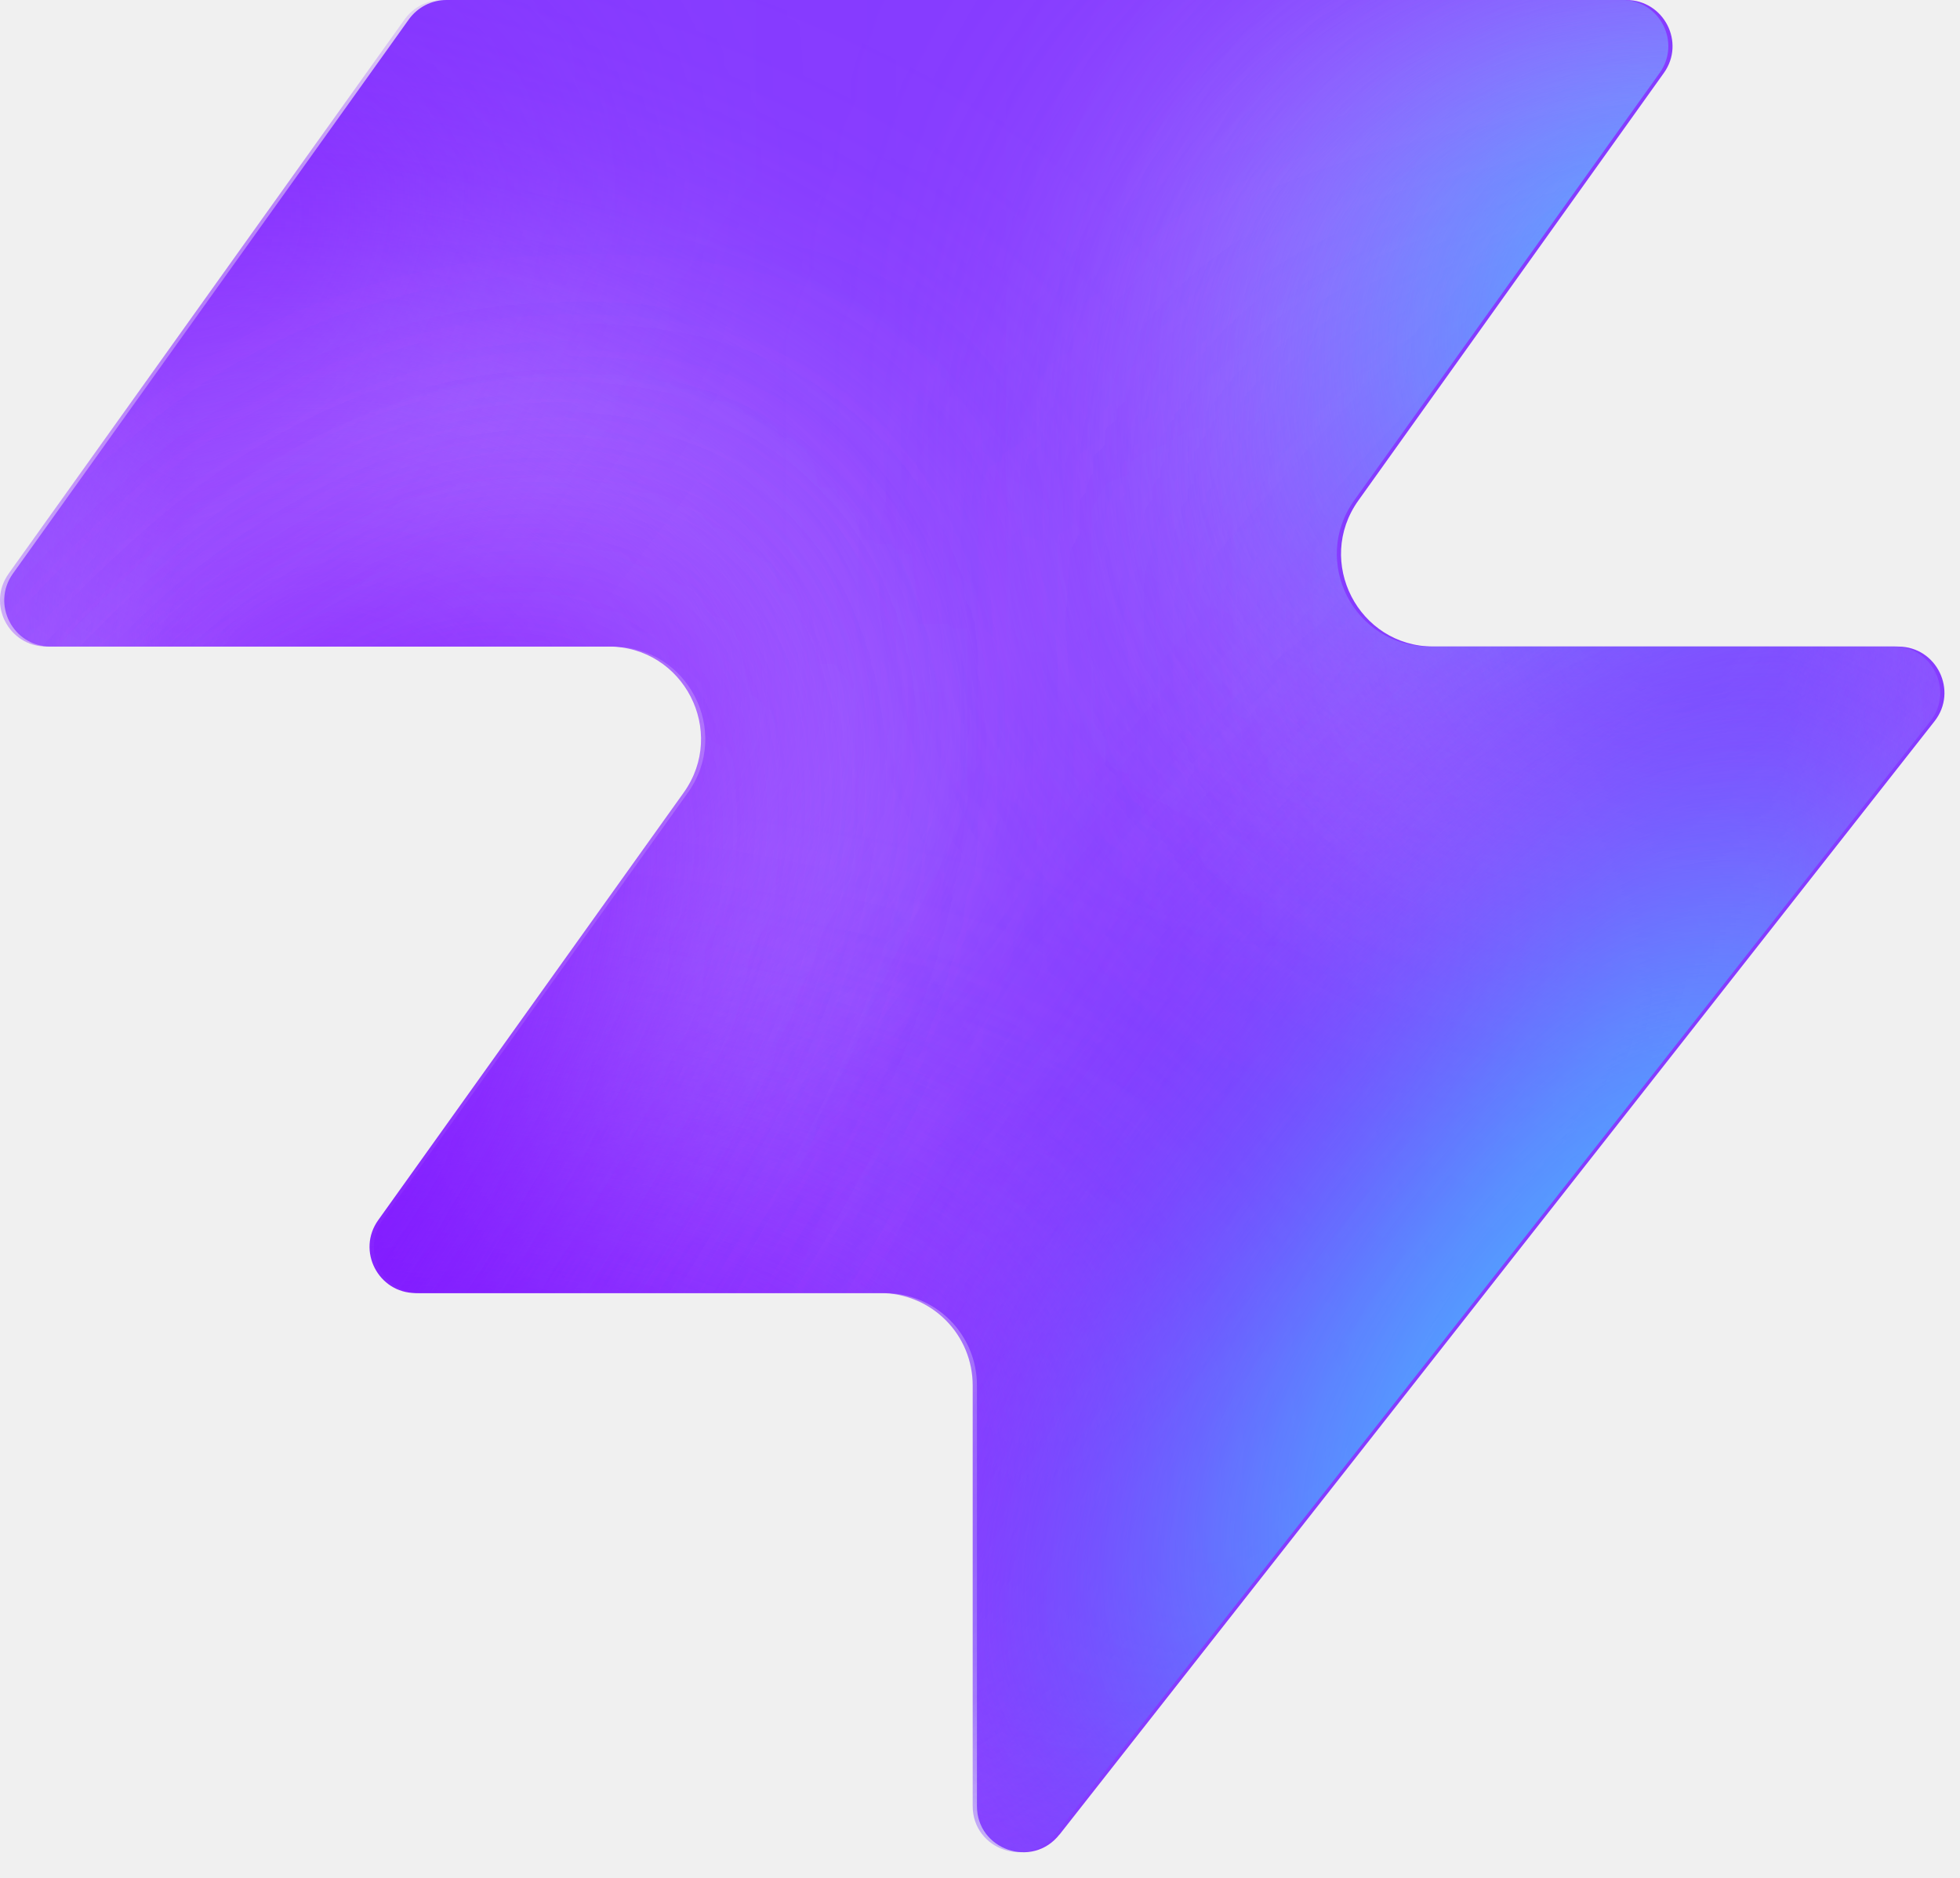
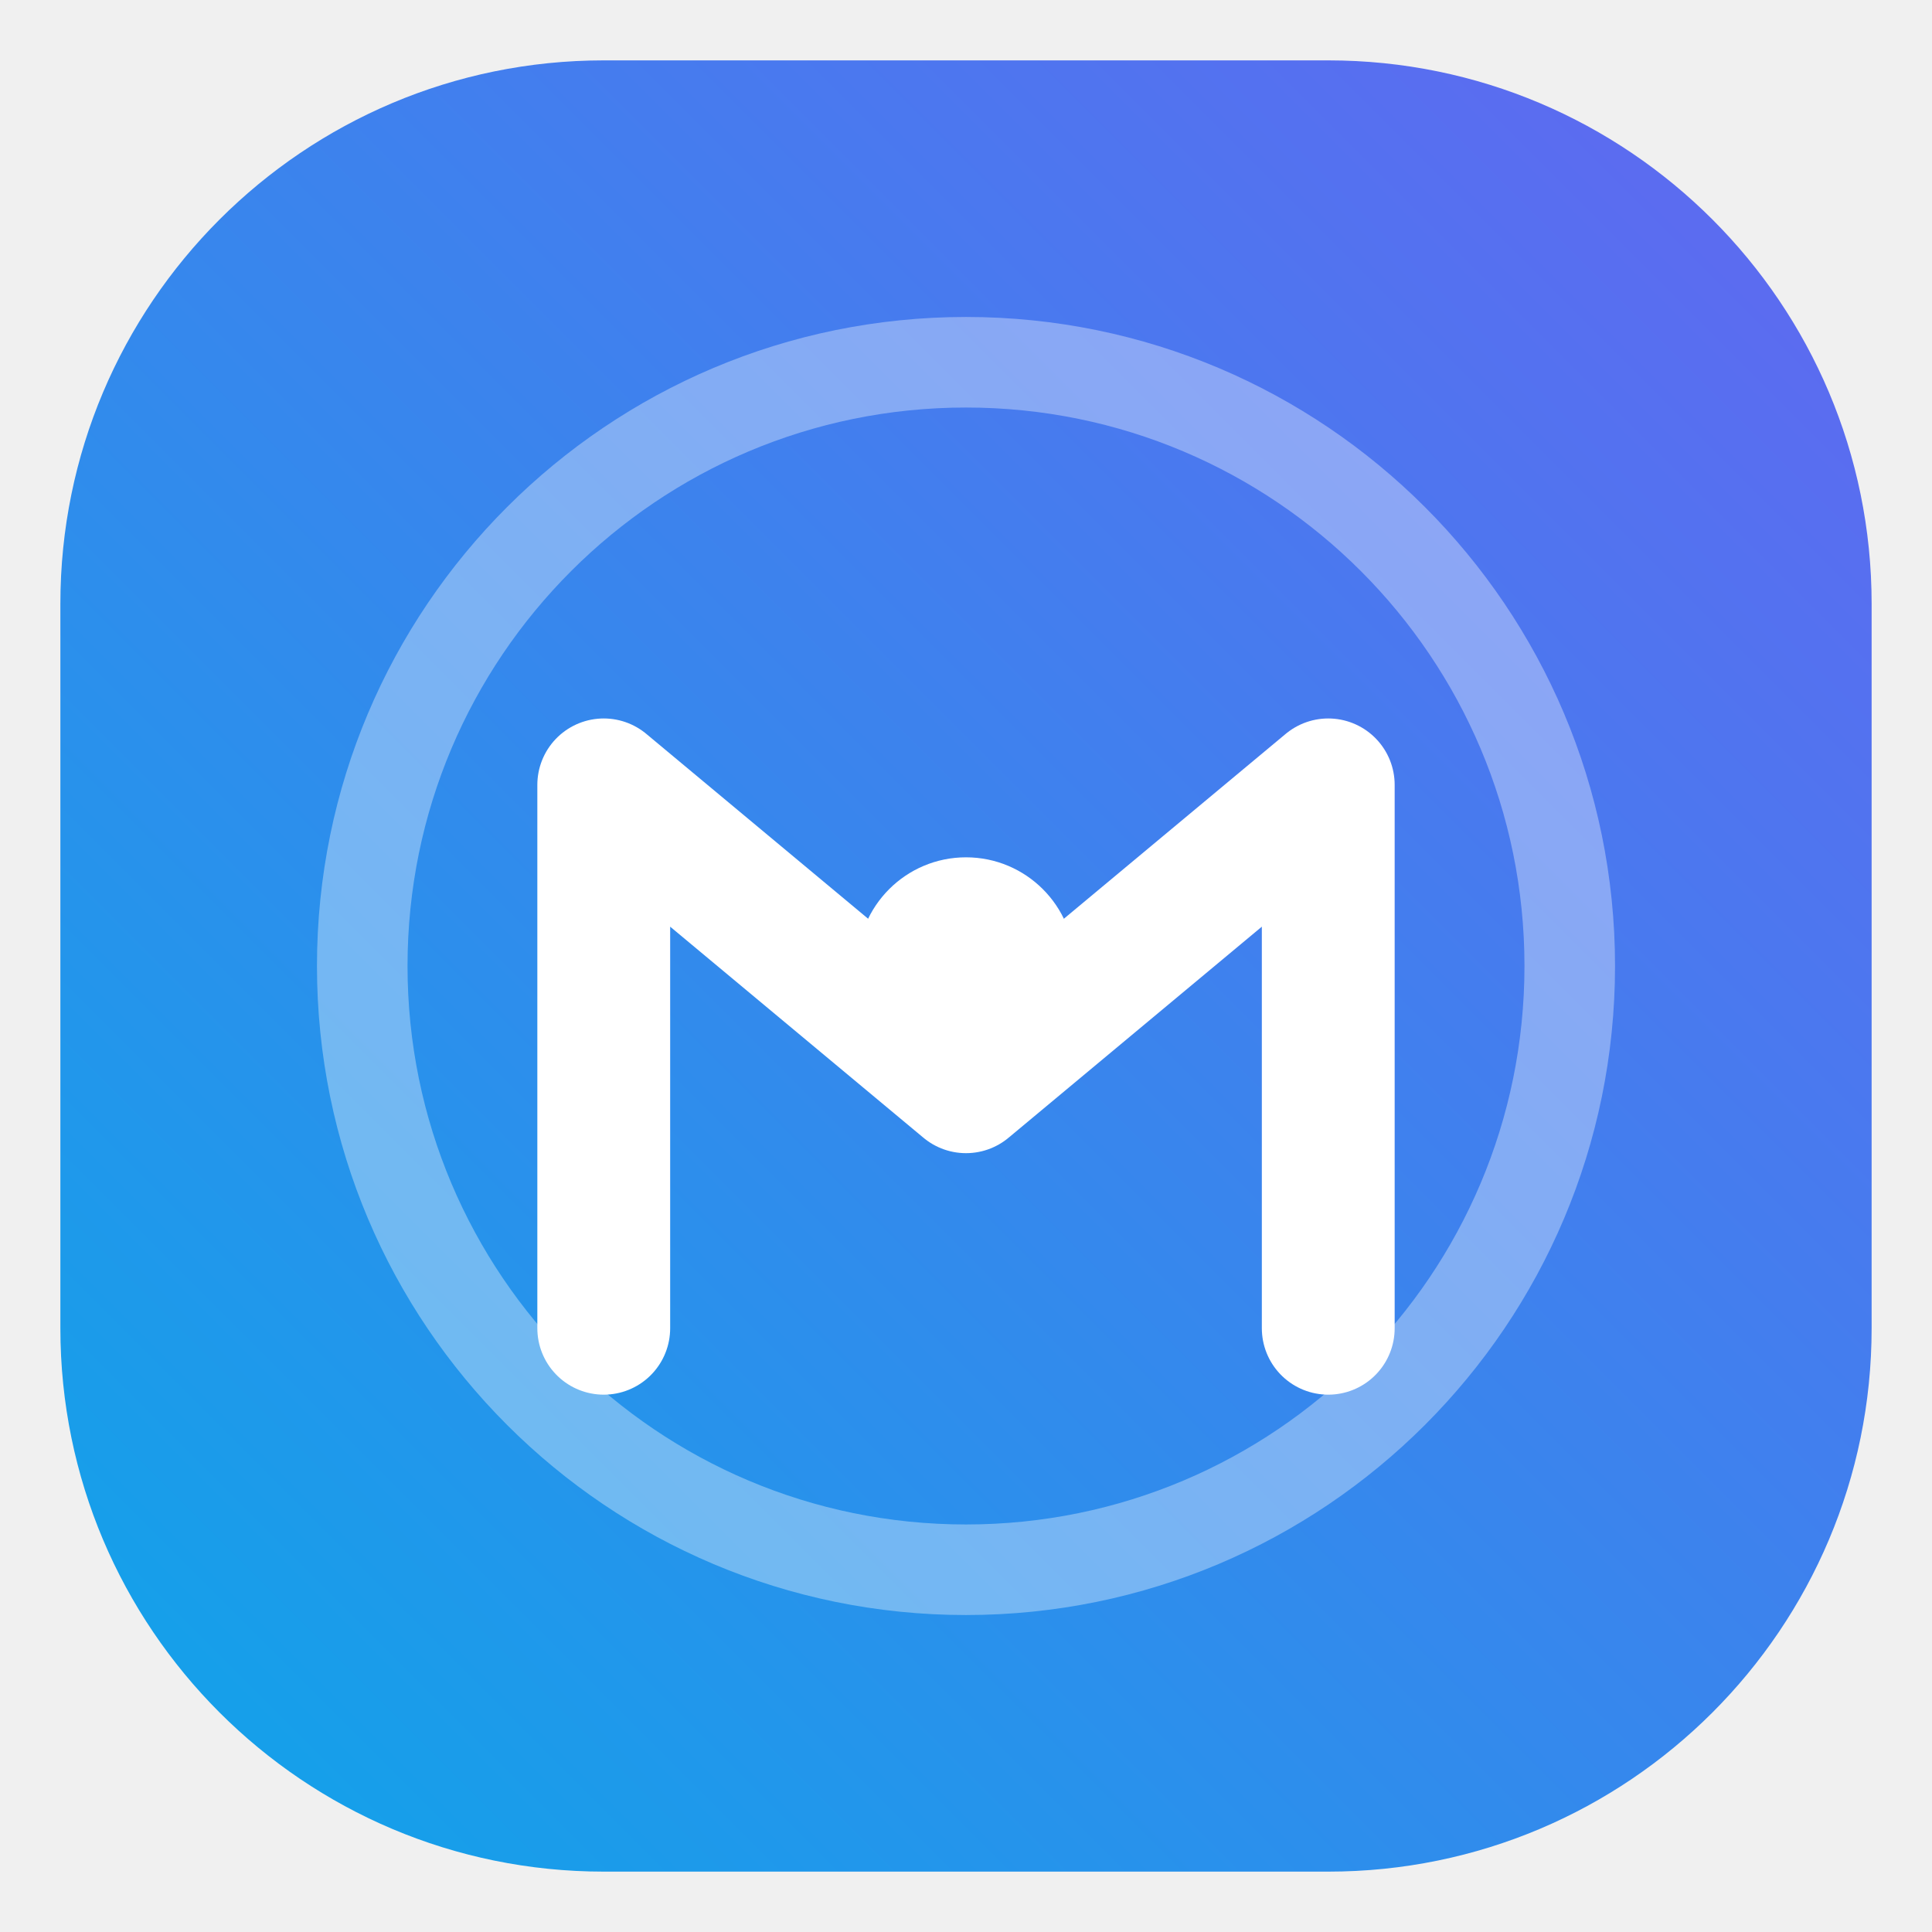
- <svg xmlns="http://www.w3.org/2000/svg" width="48" height="46" fill="none" viewBox="0 0 48 46">
-   <path fill="#863bff" d="M25.946 44.938c-.664.845-2.021.375-2.021-.698V33.937a2.26 2.26 0 0 0-2.262-2.262H10.287c-.92 0-1.456-1.04-.92-1.788l7.48-10.471c1.07-1.497 0-3.578-1.842-3.578H1.237c-.92 0-1.456-1.04-.92-1.788L10.013.474c.214-.297.556-.474.92-.474h28.894c.92 0 1.456 1.04.92 1.788l-7.48 10.471c-1.07 1.498 0 3.579 1.842 3.579h11.377c.943 0 1.473 1.088.89 1.83L25.947 44.94z" style="fill:#863bff;fill:color(display-p3 .525 .23 1);fill-opacity:1" />
-   <mask id="a" width="48" height="46" x="0" y="0" maskUnits="userSpaceOnUse" style="mask-type:alpha">
-     <path fill="#000" d="M25.842 44.938c-.664.844-2.021.375-2.021-.698V33.937a2.26 2.26 0 0 0-2.262-2.262H10.183c-.92 0-1.456-1.04-.92-1.788l7.48-10.471c1.07-1.498 0-3.579-1.842-3.579H1.133c-.92 0-1.456-1.04-.92-1.787L9.91.473c.214-.297.556-.474.92-.474h28.894c.92 0 1.456 1.04.92 1.788l-7.48 10.471c-1.07 1.498 0 3.578 1.842 3.578h11.377c.943 0 1.473 1.088.89 1.832L25.843 44.94z" style="fill:#000;fill-opacity:1" />
-   </mask>
-   <g mask="url(#a)">
-     <g filter="url(#b)">
-       <ellipse cx="5.508" cy="14.704" fill="#ede6ff" rx="5.508" ry="14.704" style="fill:#ede6ff;fill:color(display-p3 .927 .903 1);fill-opacity:1" transform="matrix(.00324 1 1 -.00324 -4.47 31.516)" />
-     </g>
-     <g filter="url(#c)">
-       <ellipse cx="10.399" cy="29.851" fill="#ede6ff" rx="10.399" ry="29.851" style="fill:#ede6ff;fill:color(display-p3 .927 .903 1);fill-opacity:1" transform="matrix(.00324 1 1 -.00324 -39.328 7.883)" />
-     </g>
-     <g filter="url(#d)">
-       <ellipse cx="5.508" cy="30.487" fill="#7e14ff" rx="5.508" ry="30.487" style="fill:#7e14ff;fill:color(display-p3 .492 .077 1);fill-opacity:1" transform="rotate(89.814 -25.913 -14.639)scale(1 -1)" />
-     </g>
-     <g filter="url(#e)">
-       <ellipse cx="5.508" cy="30.599" fill="#7e14ff" rx="5.508" ry="30.599" style="fill:#7e14ff;fill:color(display-p3 .492 .077 1);fill-opacity:1" transform="rotate(89.814 -32.644 -3.334)scale(1 -1)" />
-     </g>
-     <g filter="url(#f)">
-       <ellipse cx="5.508" cy="30.599" fill="#7e14ff" rx="5.508" ry="30.599" style="fill:#7e14ff;fill:color(display-p3 .492 .077 1);fill-opacity:1" transform="matrix(.00324 1 1 -.00324 -34.34 30.47)" />
-     </g>
-     <g filter="url(#g)">
-       <ellipse cx="14.072" cy="22.078" fill="#ede6ff" rx="14.072" ry="22.078" style="fill:#ede6ff;fill:color(display-p3 .927 .903 1);fill-opacity:1" transform="rotate(93.35 24.506 48.493)scale(-1 1)" />
-     </g>
-     <g filter="url(#h)">
-       <ellipse cx="3.47" cy="21.501" fill="#7e14ff" rx="3.47" ry="21.501" style="fill:#7e14ff;fill:color(display-p3 .492 .077 1);fill-opacity:1" transform="rotate(89.009 28.708 47.59)scale(-1 1)" />
-     </g>
-     <g filter="url(#i)">
-       <ellipse cx="3.47" cy="21.501" fill="#7e14ff" rx="3.47" ry="21.501" style="fill:#7e14ff;fill:color(display-p3 .492 .077 1);fill-opacity:1" transform="rotate(89.009 28.708 47.59)scale(-1 1)" />
-     </g>
-     <g filter="url(#j)">
-       <ellipse cx=".387" cy="8.972" fill="#7e14ff" rx="4.407" ry="29.108" style="fill:#7e14ff;fill:color(display-p3 .492 .077 1);fill-opacity:1" transform="rotate(39.51 .387 8.972)" />
-     </g>
-     <g filter="url(#k)">
-       <ellipse cx="47.523" cy="-6.092" fill="#7e14ff" rx="4.407" ry="29.108" style="fill:#7e14ff;fill:color(display-p3 .492 .077 1);fill-opacity:1" transform="rotate(37.892 47.523 -6.092)" />
-     </g>
-     <g filter="url(#l)">
-       <ellipse cx="41.412" cy="6.333" fill="#47bfff" rx="5.971" ry="9.665" style="fill:#47bfff;fill:color(display-p3 .28 .748 1);fill-opacity:1" transform="rotate(37.892 41.412 6.333)" />
-     </g>
-     <g filter="url(#m)">
-       <ellipse cx="-1.879" cy="38.332" fill="#7e14ff" rx="4.407" ry="29.108" style="fill:#7e14ff;fill:color(display-p3 .492 .077 1);fill-opacity:1" transform="rotate(37.892 -1.88 38.332)" />
-     </g>
-     <g filter="url(#n)">
-       <ellipse cx="-1.879" cy="38.332" fill="#7e14ff" rx="4.407" ry="29.108" style="fill:#7e14ff;fill:color(display-p3 .492 .077 1);fill-opacity:1" transform="rotate(37.892 -1.88 38.332)" />
-     </g>
-     <g filter="url(#o)">
-       <ellipse cx="35.651" cy="29.907" fill="#7e14ff" rx="4.407" ry="29.108" style="fill:#7e14ff;fill:color(display-p3 .492 .077 1);fill-opacity:1" transform="rotate(37.892 35.651 29.907)" />
-     </g>
-     <g filter="url(#p)">
-       <ellipse cx="38.418" cy="32.4" fill="#47bfff" rx="5.971" ry="15.297" style="fill:#47bfff;fill:color(display-p3 .28 .748 1);fill-opacity:1" transform="rotate(37.892 38.418 32.4)" />
-     </g>
-   </g>
+ <svg xmlns="http://www.w3.org/2000/svg" viewBox="0 0 32 32" width="32" height="32">
  <defs>
-     <filter id="b" width="60.045" height="41.654" x="-19.77" y="16.149" color-interpolation-filters="sRGB" filterUnits="userSpaceOnUse">
-       <feFlood flood-opacity="0" result="BackgroundImageFix" />
-       <feBlend in="SourceGraphic" in2="BackgroundImageFix" result="shape" />
-       <feGaussianBlur result="effect1_foregroundBlur_2002_17158" stdDeviation="7.659" />
-     </filter>
-     <filter id="c" width="90.34" height="51.437" x="-54.613" y="-7.533" color-interpolation-filters="sRGB" filterUnits="userSpaceOnUse">
-       <feFlood flood-opacity="0" result="BackgroundImageFix" />
-       <feBlend in="SourceGraphic" in2="BackgroundImageFix" result="shape" />
-       <feGaussianBlur result="effect1_foregroundBlur_2002_17158" stdDeviation="7.659" />
-     </filter>
-     <filter id="d" width="79.355" height="29.4" x="-49.64" y="2.03" color-interpolation-filters="sRGB" filterUnits="userSpaceOnUse">
-       <feFlood flood-opacity="0" result="BackgroundImageFix" />
-       <feBlend in="SourceGraphic" in2="BackgroundImageFix" result="shape" />
-       <feGaussianBlur result="effect1_foregroundBlur_2002_17158" stdDeviation="4.596" />
-     </filter>
-     <filter id="e" width="79.579" height="29.4" x="-45.045" y="20.029" color-interpolation-filters="sRGB" filterUnits="userSpaceOnUse">
-       <feFlood flood-opacity="0" result="BackgroundImageFix" />
-       <feBlend in="SourceGraphic" in2="BackgroundImageFix" result="shape" />
-       <feGaussianBlur result="effect1_foregroundBlur_2002_17158" stdDeviation="4.596" />
-     </filter>
-     <filter id="f" width="79.579" height="29.4" x="-43.513" y="21.178" color-interpolation-filters="sRGB" filterUnits="userSpaceOnUse">
-       <feFlood flood-opacity="0" result="BackgroundImageFix" />
-       <feBlend in="SourceGraphic" in2="BackgroundImageFix" result="shape" />
-       <feGaussianBlur result="effect1_foregroundBlur_2002_17158" stdDeviation="4.596" />
-     </filter>
-     <filter id="g" width="74.749" height="58.852" x="15.756" y="-17.901" color-interpolation-filters="sRGB" filterUnits="userSpaceOnUse">
-       <feFlood flood-opacity="0" result="BackgroundImageFix" />
-       <feBlend in="SourceGraphic" in2="BackgroundImageFix" result="shape" />
-       <feGaussianBlur result="effect1_foregroundBlur_2002_17158" stdDeviation="7.659" />
-     </filter>
-     <filter id="h" width="61.377" height="25.362" x="23.548" y="2.284" color-interpolation-filters="sRGB" filterUnits="userSpaceOnUse">
-       <feFlood flood-opacity="0" result="BackgroundImageFix" />
-       <feBlend in="SourceGraphic" in2="BackgroundImageFix" result="shape" />
-       <feGaussianBlur result="effect1_foregroundBlur_2002_17158" stdDeviation="4.596" />
-     </filter>
-     <filter id="i" width="61.377" height="25.362" x="23.548" y="2.284" color-interpolation-filters="sRGB" filterUnits="userSpaceOnUse">
-       <feFlood flood-opacity="0" result="BackgroundImageFix" />
-       <feBlend in="SourceGraphic" in2="BackgroundImageFix" result="shape" />
-       <feGaussianBlur result="effect1_foregroundBlur_2002_17158" stdDeviation="4.596" />
-     </filter>
-     <filter id="j" width="56.045" height="63.649" x="-27.636" y="-22.853" color-interpolation-filters="sRGB" filterUnits="userSpaceOnUse">
-       <feFlood flood-opacity="0" result="BackgroundImageFix" />
-       <feBlend in="SourceGraphic" in2="BackgroundImageFix" result="shape" />
-       <feGaussianBlur result="effect1_foregroundBlur_2002_17158" stdDeviation="4.596" />
-     </filter>
-     <filter id="k" width="54.814" height="64.646" x="20.116" y="-38.415" color-interpolation-filters="sRGB" filterUnits="userSpaceOnUse">
-       <feFlood flood-opacity="0" result="BackgroundImageFix" />
-       <feBlend in="SourceGraphic" in2="BackgroundImageFix" result="shape" />
-       <feGaussianBlur result="effect1_foregroundBlur_2002_17158" stdDeviation="4.596" />
-     </filter>
-     <filter id="l" width="33.541" height="35.313" x="24.641" y="-11.323" color-interpolation-filters="sRGB" filterUnits="userSpaceOnUse">
-       <feFlood flood-opacity="0" result="BackgroundImageFix" />
-       <feBlend in="SourceGraphic" in2="BackgroundImageFix" result="shape" />
-       <feGaussianBlur result="effect1_foregroundBlur_2002_17158" stdDeviation="4.596" />
-     </filter>
-     <filter id="m" width="54.814" height="64.646" x="-29.286" y="6.009" color-interpolation-filters="sRGB" filterUnits="userSpaceOnUse">
-       <feFlood flood-opacity="0" result="BackgroundImageFix" />
-       <feBlend in="SourceGraphic" in2="BackgroundImageFix" result="shape" />
-       <feGaussianBlur result="effect1_foregroundBlur_2002_17158" stdDeviation="4.596" />
-     </filter>
-     <filter id="n" width="54.814" height="64.646" x="-29.286" y="6.009" color-interpolation-filters="sRGB" filterUnits="userSpaceOnUse">
-       <feFlood flood-opacity="0" result="BackgroundImageFix" />
-       <feBlend in="SourceGraphic" in2="BackgroundImageFix" result="shape" />
-       <feGaussianBlur result="effect1_foregroundBlur_2002_17158" stdDeviation="4.596" />
-     </filter>
-     <filter id="o" width="54.814" height="64.646" x="8.244" y="-2.416" color-interpolation-filters="sRGB" filterUnits="userSpaceOnUse">
-       <feFlood flood-opacity="0" result="BackgroundImageFix" />
-       <feBlend in="SourceGraphic" in2="BackgroundImageFix" result="shape" />
-       <feGaussianBlur result="effect1_foregroundBlur_2002_17158" stdDeviation="4.596" />
-     </filter>
-     <filter id="p" width="39.409" height="43.623" x="18.713" y="10.588" color-interpolation-filters="sRGB" filterUnits="userSpaceOnUse">
-       <feFlood flood-opacity="0" result="BackgroundImageFix" />
-       <feBlend in="SourceGraphic" in2="BackgroundImageFix" result="shape" />
-       <feGaussianBlur result="effect1_foregroundBlur_2002_17158" stdDeviation="4.596" />
-     </filter>
+     <linearGradient id="ml" x1="0%" y1="100%" x2="100%" y2="0%">
+       <stop offset="0%" stop-color="#0ea5e9" />
+       <stop offset="100%" stop-color="#6366f1" />
+     </linearGradient>
  </defs>
+   <rect x="1" y="1" width="30" height="30" rx="9" fill="url(#ml)" />
+   <circle cx="16" cy="16" r="10" fill="none" stroke="#ffffff" stroke-width="1.5" opacity="0.35" />
+   <path d="M 10 22 L 10 13 L 16 18 L 22 13 L 22 22" fill="none" stroke="#ffffff" stroke-width="2.2" stroke-linecap="round" stroke-linejoin="round" />
+   <circle cx="16" cy="16" r="1.8" fill="#ffffff" />
</svg>
